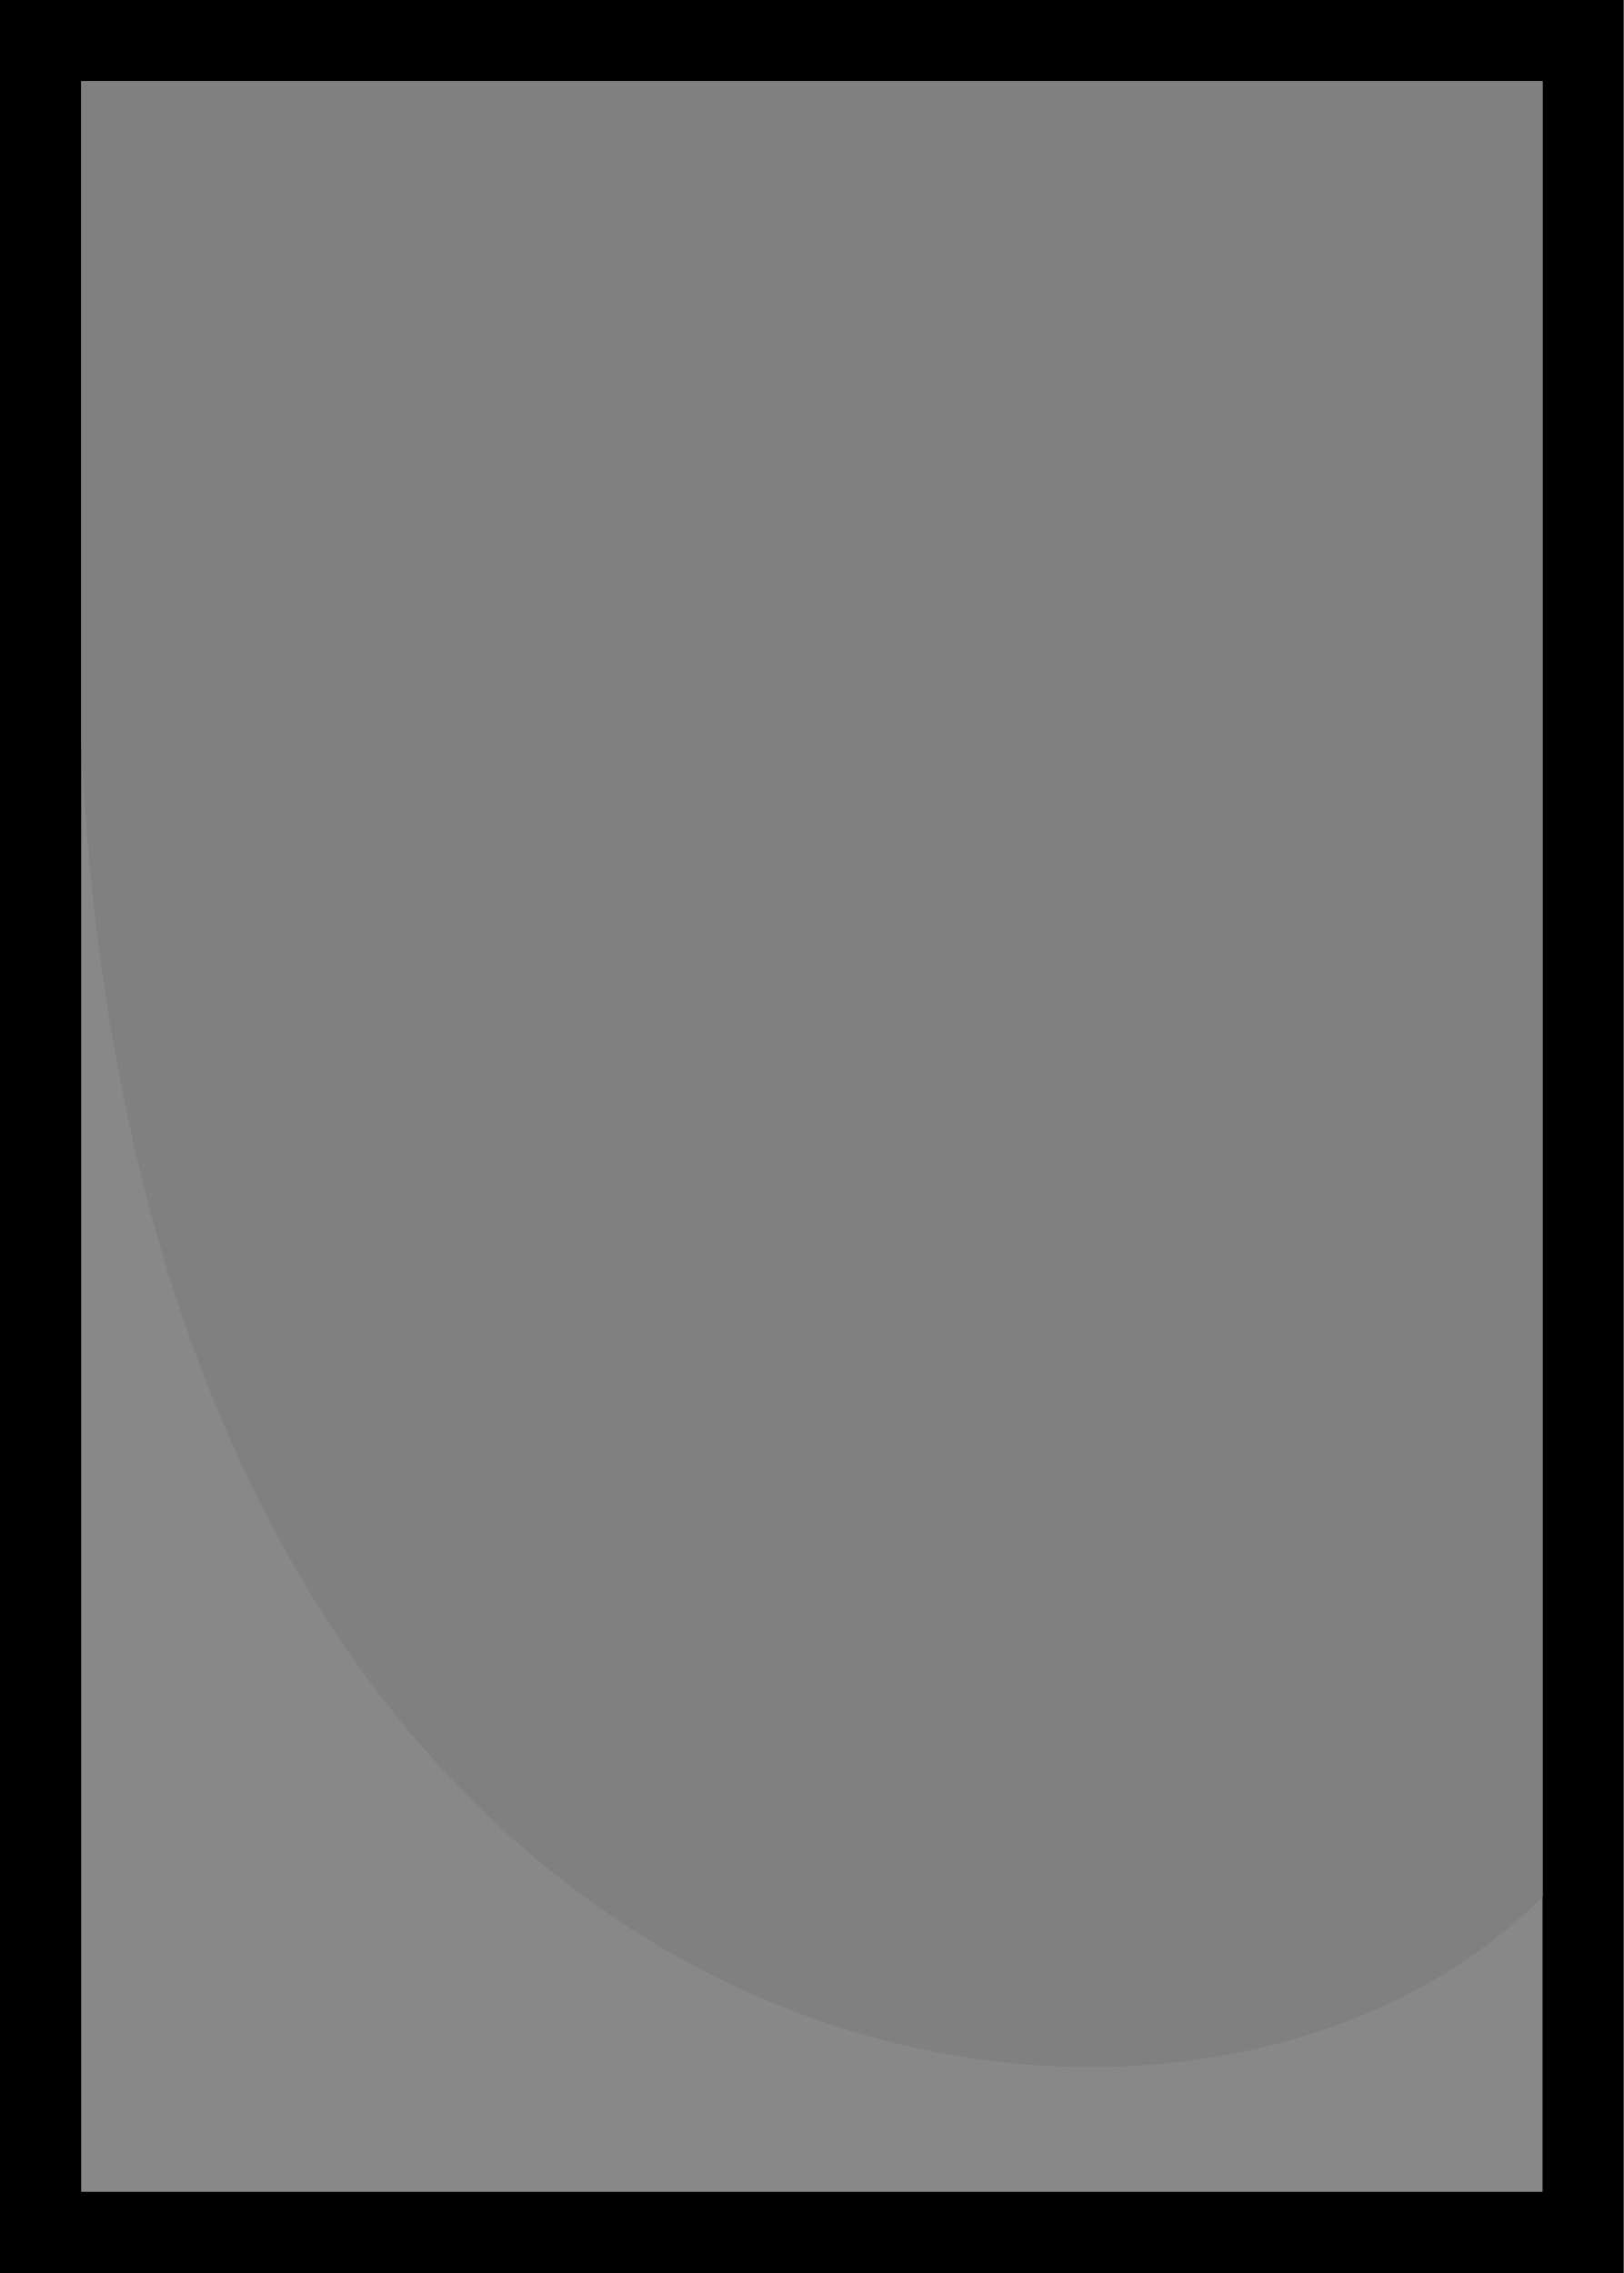
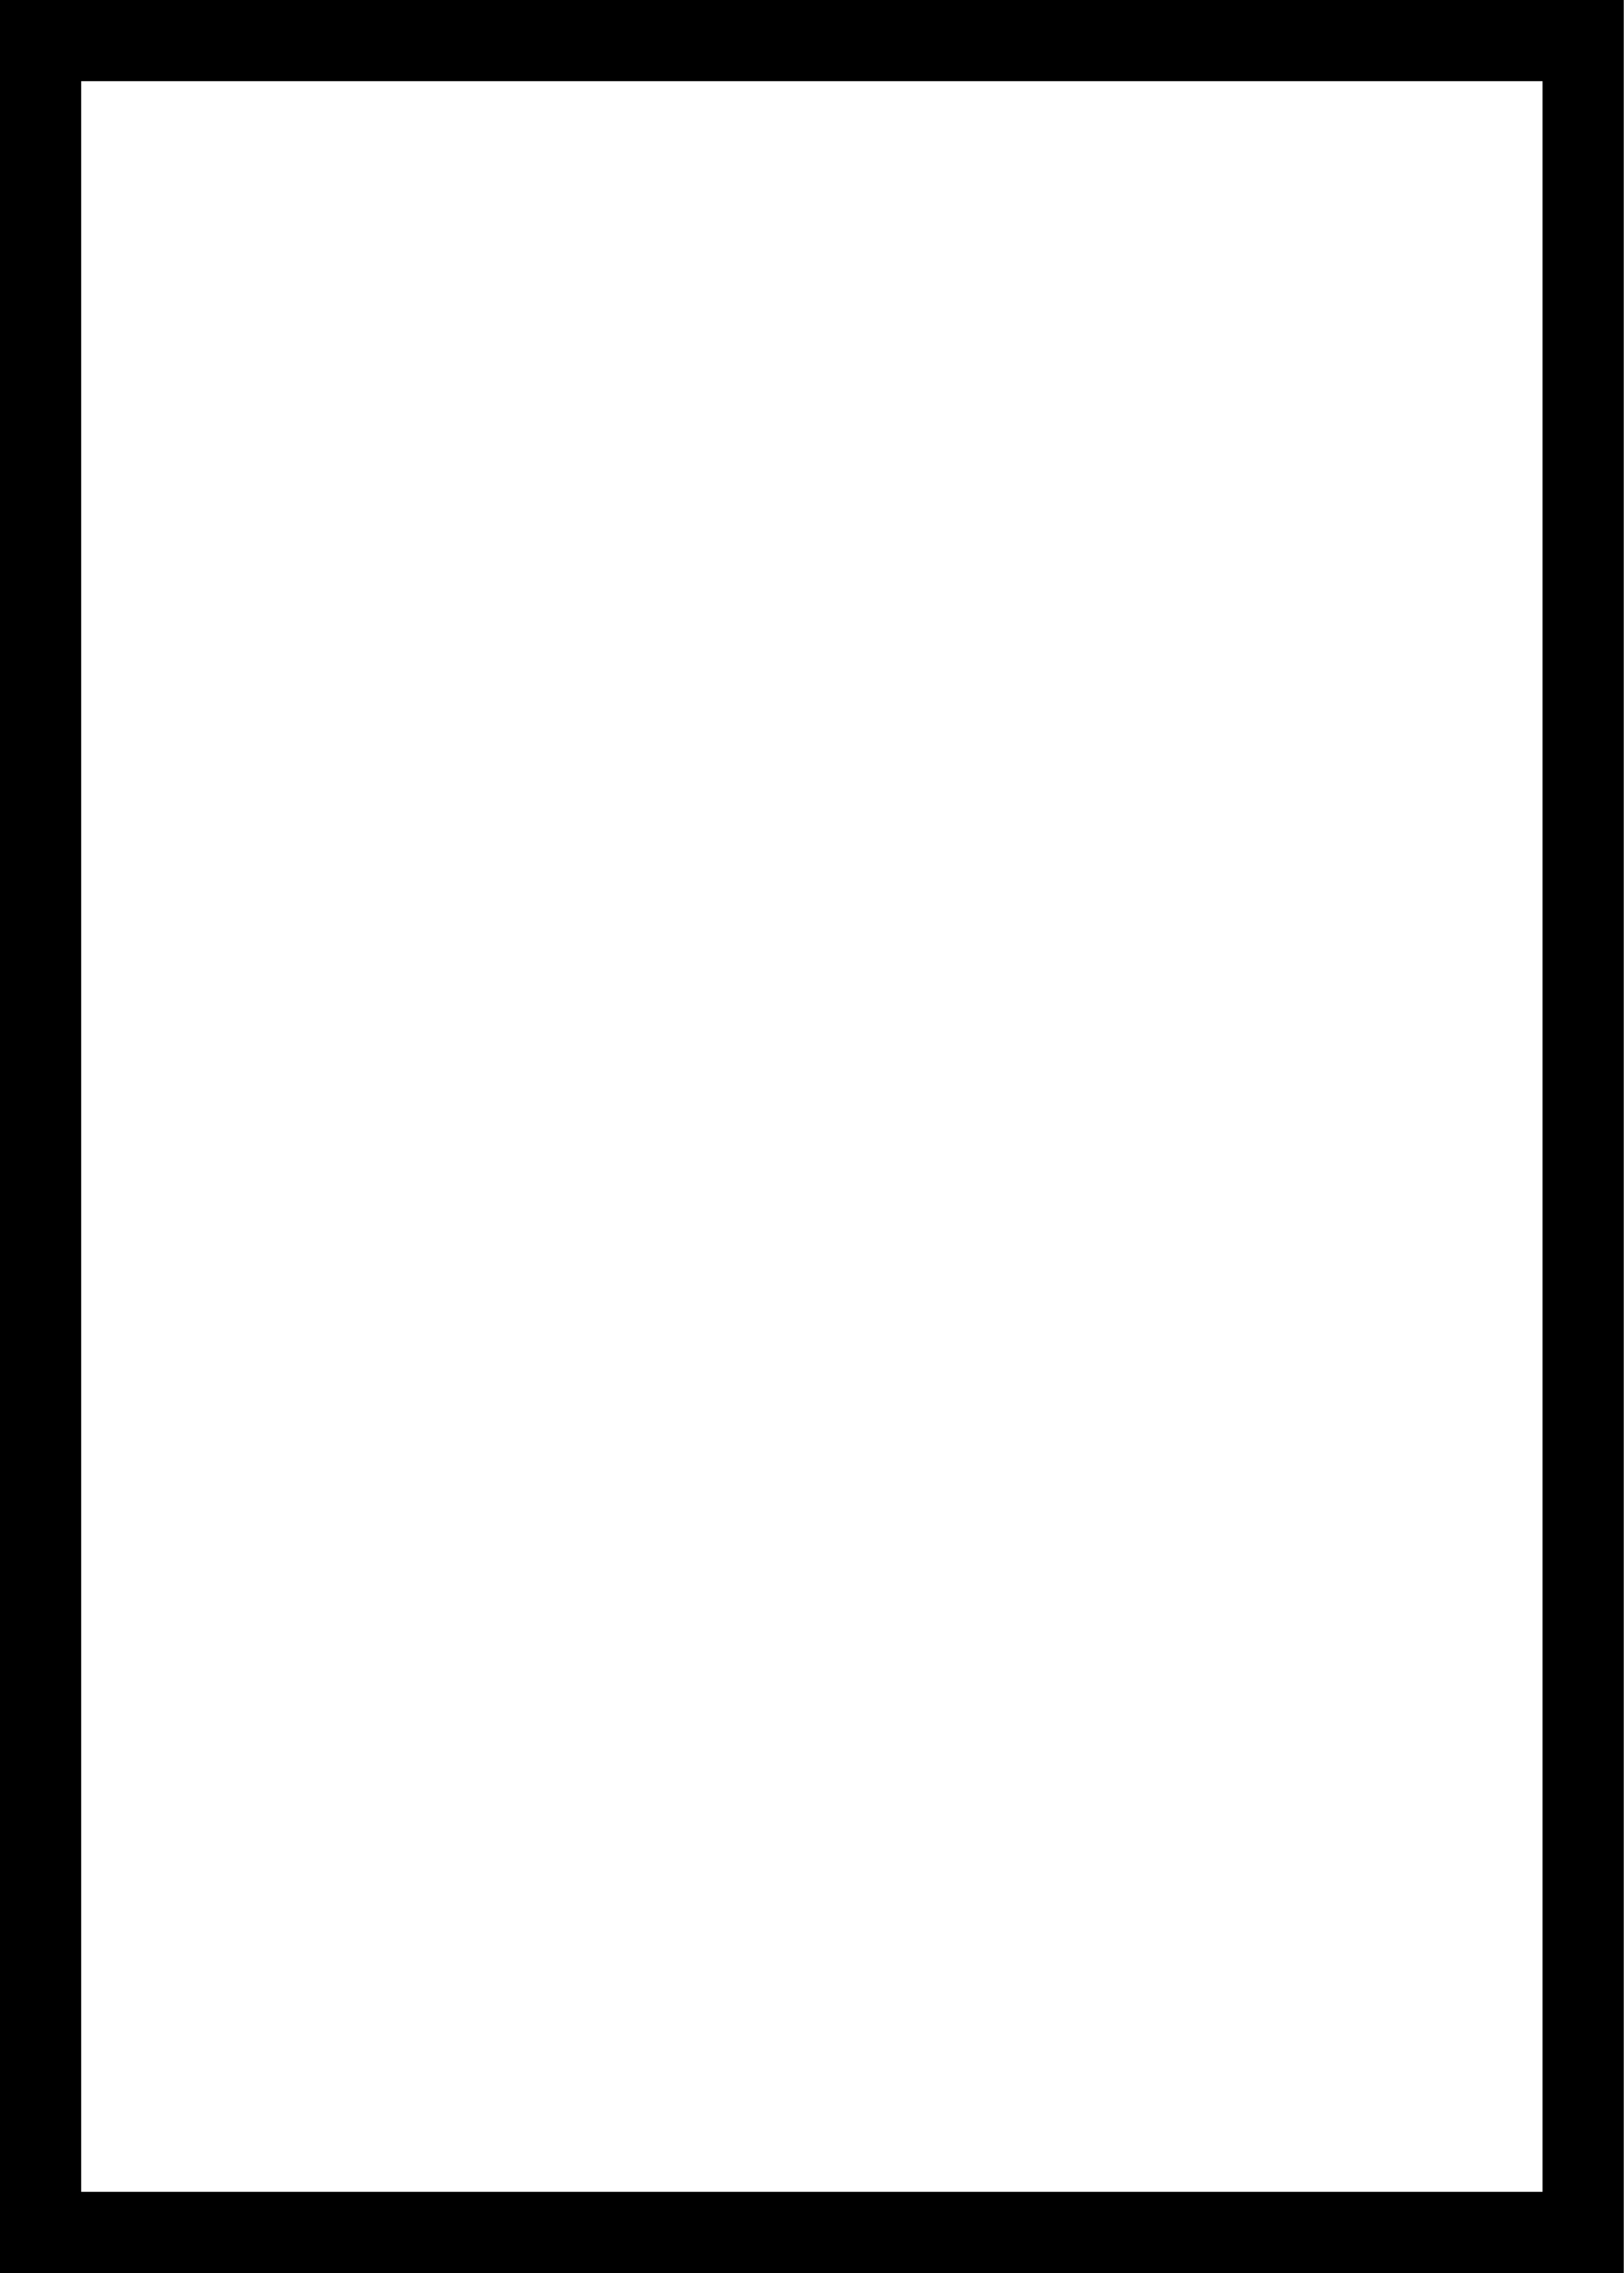
<svg xmlns="http://www.w3.org/2000/svg" xmlns:ns1="http://www.openswatchbook.org/uri/2009/osb" width="2.5in" height="3.5in" viewBox="0 0 225 315" id="svg2" version="1.1">
  <defs id="defs4">
    <linearGradient id="linearGradient6066" ns1:paint="solid">
      <stop style="stop-color:#ffffff;stop-opacity:1;" offset="0" id="stop6068" />
    </linearGradient>
    <filter style="color-interpolation-filters:sRGB;" id="filter4868">
      <feFlood flood-opacity="0.906" flood-color="rgb(0,0,0)" result="flood" id="feFlood4870" />
      <feComposite in="flood" in2="SourceGraphic" operator="in" result="composite1" id="feComposite4872" />
      <feGaussianBlur in="composite1" stdDeviation="1" result="blur" id="feGaussianBlur4874" />
      <feOffset dx="1" dy="1" result="offset" id="feOffset4876" />
      <feComposite in="SourceGraphic" in2="offset" operator="over" result="composite2" id="feComposite4878" />
    </filter>
    <filter style="color-interpolation-filters:sRGB;" id="filter4880">
      <feFlood flood-opacity="0.906" flood-color="rgb(0,0,0)" result="flood" id="feFlood4882" />
      <feComposite in="flood" in2="SourceGraphic" operator="in" result="composite1" id="feComposite4884" />
      <feGaussianBlur in="composite1" stdDeviation="1" result="blur" id="feGaussianBlur4886" />
      <feOffset dx="1" dy="1" result="offset" id="feOffset4888" />
      <feComposite in="SourceGraphic" in2="offset" operator="over" result="composite2" id="feComposite4890" />
    </filter>
    <filter style="color-interpolation-filters:sRGB;" id="filter4892">
      <feFlood flood-opacity="0.906" flood-color="rgb(0,0,0)" result="flood" id="feFlood4894" />
      <feComposite in="flood" in2="SourceGraphic" operator="in" result="composite1" id="feComposite4896" />
      <feGaussianBlur in="composite1" stdDeviation="1" result="blur" id="feGaussianBlur4898" />
      <feOffset dx="1" dy="1" result="offset" id="feOffset4900" />
      <feComposite in="SourceGraphic" in2="offset" operator="over" result="composite2" id="feComposite4902" />
    </filter>
  </defs>
  <g id="layer1" transform="translate(0,-737.3622)" style="display:inline">
-     <g id="g4179" transform="matrix(-1,0,0,-1,225,1789.724)">
-       <g id="g6781">
-         <rect style="opacity:1;fill:#000000;fill-opacity:1;stroke:none;stroke-width:1.25;stroke-linecap:round;stroke-linejoin:round;stroke-miterlimit:4;stroke-dasharray:3.75, 3.75;stroke-dashoffset:0;stroke-opacity:1" id="rect6358" width="225" height="315" x="0" y="737.362" />
-         <rect style="display:inline;opacity:1;fill:#888;fill-opacity:1;stroke:none;stroke-width:1.25;stroke-linecap:round;stroke-linejoin:round;stroke-miterlimit:4;stroke-dasharray:3.75, 3.75;stroke-dashoffset:0;stroke-opacity:1" id="rect6358-8" width="202.5" height="292.5" x="11.25" y="748.612" />
-       </g>
-       <path id="rect4944-4" d="M 213.75,949.511 C 205.13,760.565 61.554,738.603 11.25,789.511 l 0,251.601 202.5,0 z" style="display:inline;opacity:1;fill:#808080;fill-opacity:1;stroke:none;stroke-width:1.8;stroke-linecap:round;stroke-linejoin:round;stroke-miterlimit:4;stroke-dasharray:none;stroke-opacity:1" />
-       <g transform="translate(-26.0083,3.70391)" id="g4265">
-         <flowRoot xml:space="preserve" id="flowRoot3336" style="font-style:normal;font-variant:normal;font-weight:normal;font-stretch:normal;font-size:15px;line-height:100%;font-family:'Chess Cases';-inkscape-font-specification:'Chess Cases, Normal';text-align:start;letter-spacing:0px;word-spacing:0px;writing-mode:lr-tb;text-anchor:start;fill:#000000;fill-opacity:1;stroke:none;stroke-width:1px;stroke-linecap:butt;stroke-linejoin:miter;stroke-opacity:1" transform="matrix(1.218929,0,0,1.219221,-3.023197,660.3142)">
-           <flowRegion id="flowRegion3338">
-             <rect id="rect3340" width="175.708" height="247.326" x="33.611" y="70.376" style="font-style:normal;font-variant:normal;font-weight:normal;font-stretch:normal;font-size:15px;line-height:100%;font-family:'Chess Cases';-inkscape-font-specification:'Chess Cases, Normal';text-align:start;writing-mode:lr-tb;text-anchor:start" />
-           </flowRegion>
-           <flowPara id="flowPara3346">***********</flowPara>
-           <flowPara id="flowPara3346">***+***+***</flowPara>
-           <flowPara id="flowPara3346">***********</flowPara>
-           <flowPara id="flowPara3346">*+***+***+*</flowPara>
-           <flowPara id="flowPara3346">***********</flowPara>
-           <flowPara id="flowPara3346">+*+*+*+*+*+</flowPara>
-           <flowPara id="flowPara3346">***********</flowPara>
-           <flowPara id="flowPara3346">*+***+***+*</flowPara>
-           <flowPara id="flowPara3346">+*+*+*+*+*+</flowPara>
-           <flowPara id="flowPara3346">*+*+*+*+*+*</flowPara>
-           <flowPara id="flowPara3346">+*+*+*+*+*+</flowPara>
-           <flowPara id="flowPara3346">*+*+*+*+*+*</flowPara>
-           <flowPara id="flowPara3346">+*+*+*+*+*+</flowPara>
-           <flowPara id="flowPara3346">*+*+*+*+*+*</flowPara>
-           <flowPara id="flowPara3346">+*+*+*+*+*+</flowPara>
-           <flowPara id="flowPara3346">*+*+*+*+*+*</flowPara>
-         </flowRoot>
-       </g>
+     <rect style="opacity:1;fill:#000000;fill-opacity:1;stroke:none;stroke-width:1.25;stroke-linecap:round;stroke-linejoin:round;stroke-miterlimit:4;stroke-dasharray:3.75, 3.75;stroke-dashoffset:0;stroke-opacity:1" id="rect6358" width="225" height="315" x="-225" y="-1052.362" transform="scale(-1,-1)" />
+     <rect style="display:inline;opacity:1;fill:#ffffff;fill-opacity:1;stroke:none;stroke-width:1.25;stroke-linecap:round;stroke-linejoin:round;stroke-miterlimit:4;stroke-dasharray:3.75, 3.75;stroke-dashoffset:0;stroke-opacity:1" id="rect6358-8" width="202.5" height="292.5" x="-213.75" y="-1041.112" transform="scale(-1,-1)" />
+     <g id="g4265" transform="matrix(-1,0,0,-1,251.0083,1786.02)">
+       <flowRoot transform="matrix(1.218929,0,0,1.219221,-3.023197,658.3142)" style="font-style:normal;font-variant:normal;font-weight:normal;font-stretch:normal;font-size:15px;line-height:100%;font-family:'Chess Cases';-inkscape-font-specification:'Chess Cases, Normal';text-align:start;letter-spacing:0px;word-spacing:0px;writing-mode:lr-tb;text-anchor:start;fill:#000000;fill-opacity:1;stroke:none;stroke-width:1px;stroke-linecap:butt;stroke-linejoin:miter;stroke-opacity:1" id="flowRoot3336" xml:space="preserve">
+         <flowRegion id="flowRegion3338">
+           <rect style="font-style:normal;font-variant:normal;font-weight:normal;font-stretch:normal;font-size:15px;line-height:100%;font-family:'Chess Cases';-inkscape-font-specification:'Chess Cases, Normal';text-align:start;writing-mode:lr-tb;text-anchor:start" y="70.376" x="33.611" height="240.882" width="172.778" id="rect3340" />
+         </flowRegion>
+         <flowPara id="flowPara3346">***********</flowPara>
+         <flowPara id="flowPara4171">***+***+***</flowPara>
+         <flowPara id="flowPara4173">***********</flowPara>
+         <flowPara id="flowPara4175">*+***+***+*</flowPara>
+         <flowPara id="flowPara4177">***********</flowPara>
+         <flowPara id="flowPara4179">+*+*+*+*+*+</flowPara>
+         <flowPara id="flowPara4181">***********</flowPara>
+         <flowPara id="flowPara4183">*+***+***+*</flowPara>
+         <flowPara id="flowPara4185">+*+*+*+*+*+</flowPara>
+         <flowPara id="flowPara4187">*+*+*+*+*+*</flowPara>
+         <flowPara id="flowPara4189">+*+*+*+*+*+</flowPara>
+         <flowPara id="flowPara4191">*+*+*+*+*+*</flowPara>
+         <flowPara id="flowPara4193">+*+*+*+*+*+</flowPara>
+         <flowPara id="flowPara4195">*+*+*+*+*+*</flowPara>
+         <flowPara id="flowPara4197">+*+*+*+*+*+</flowPara>
+         <flowPara id="flowPara4199">*+*+*+*+*+*</flowPara>
+       </flowRoot>
    </g>
  </g>
</svg>
